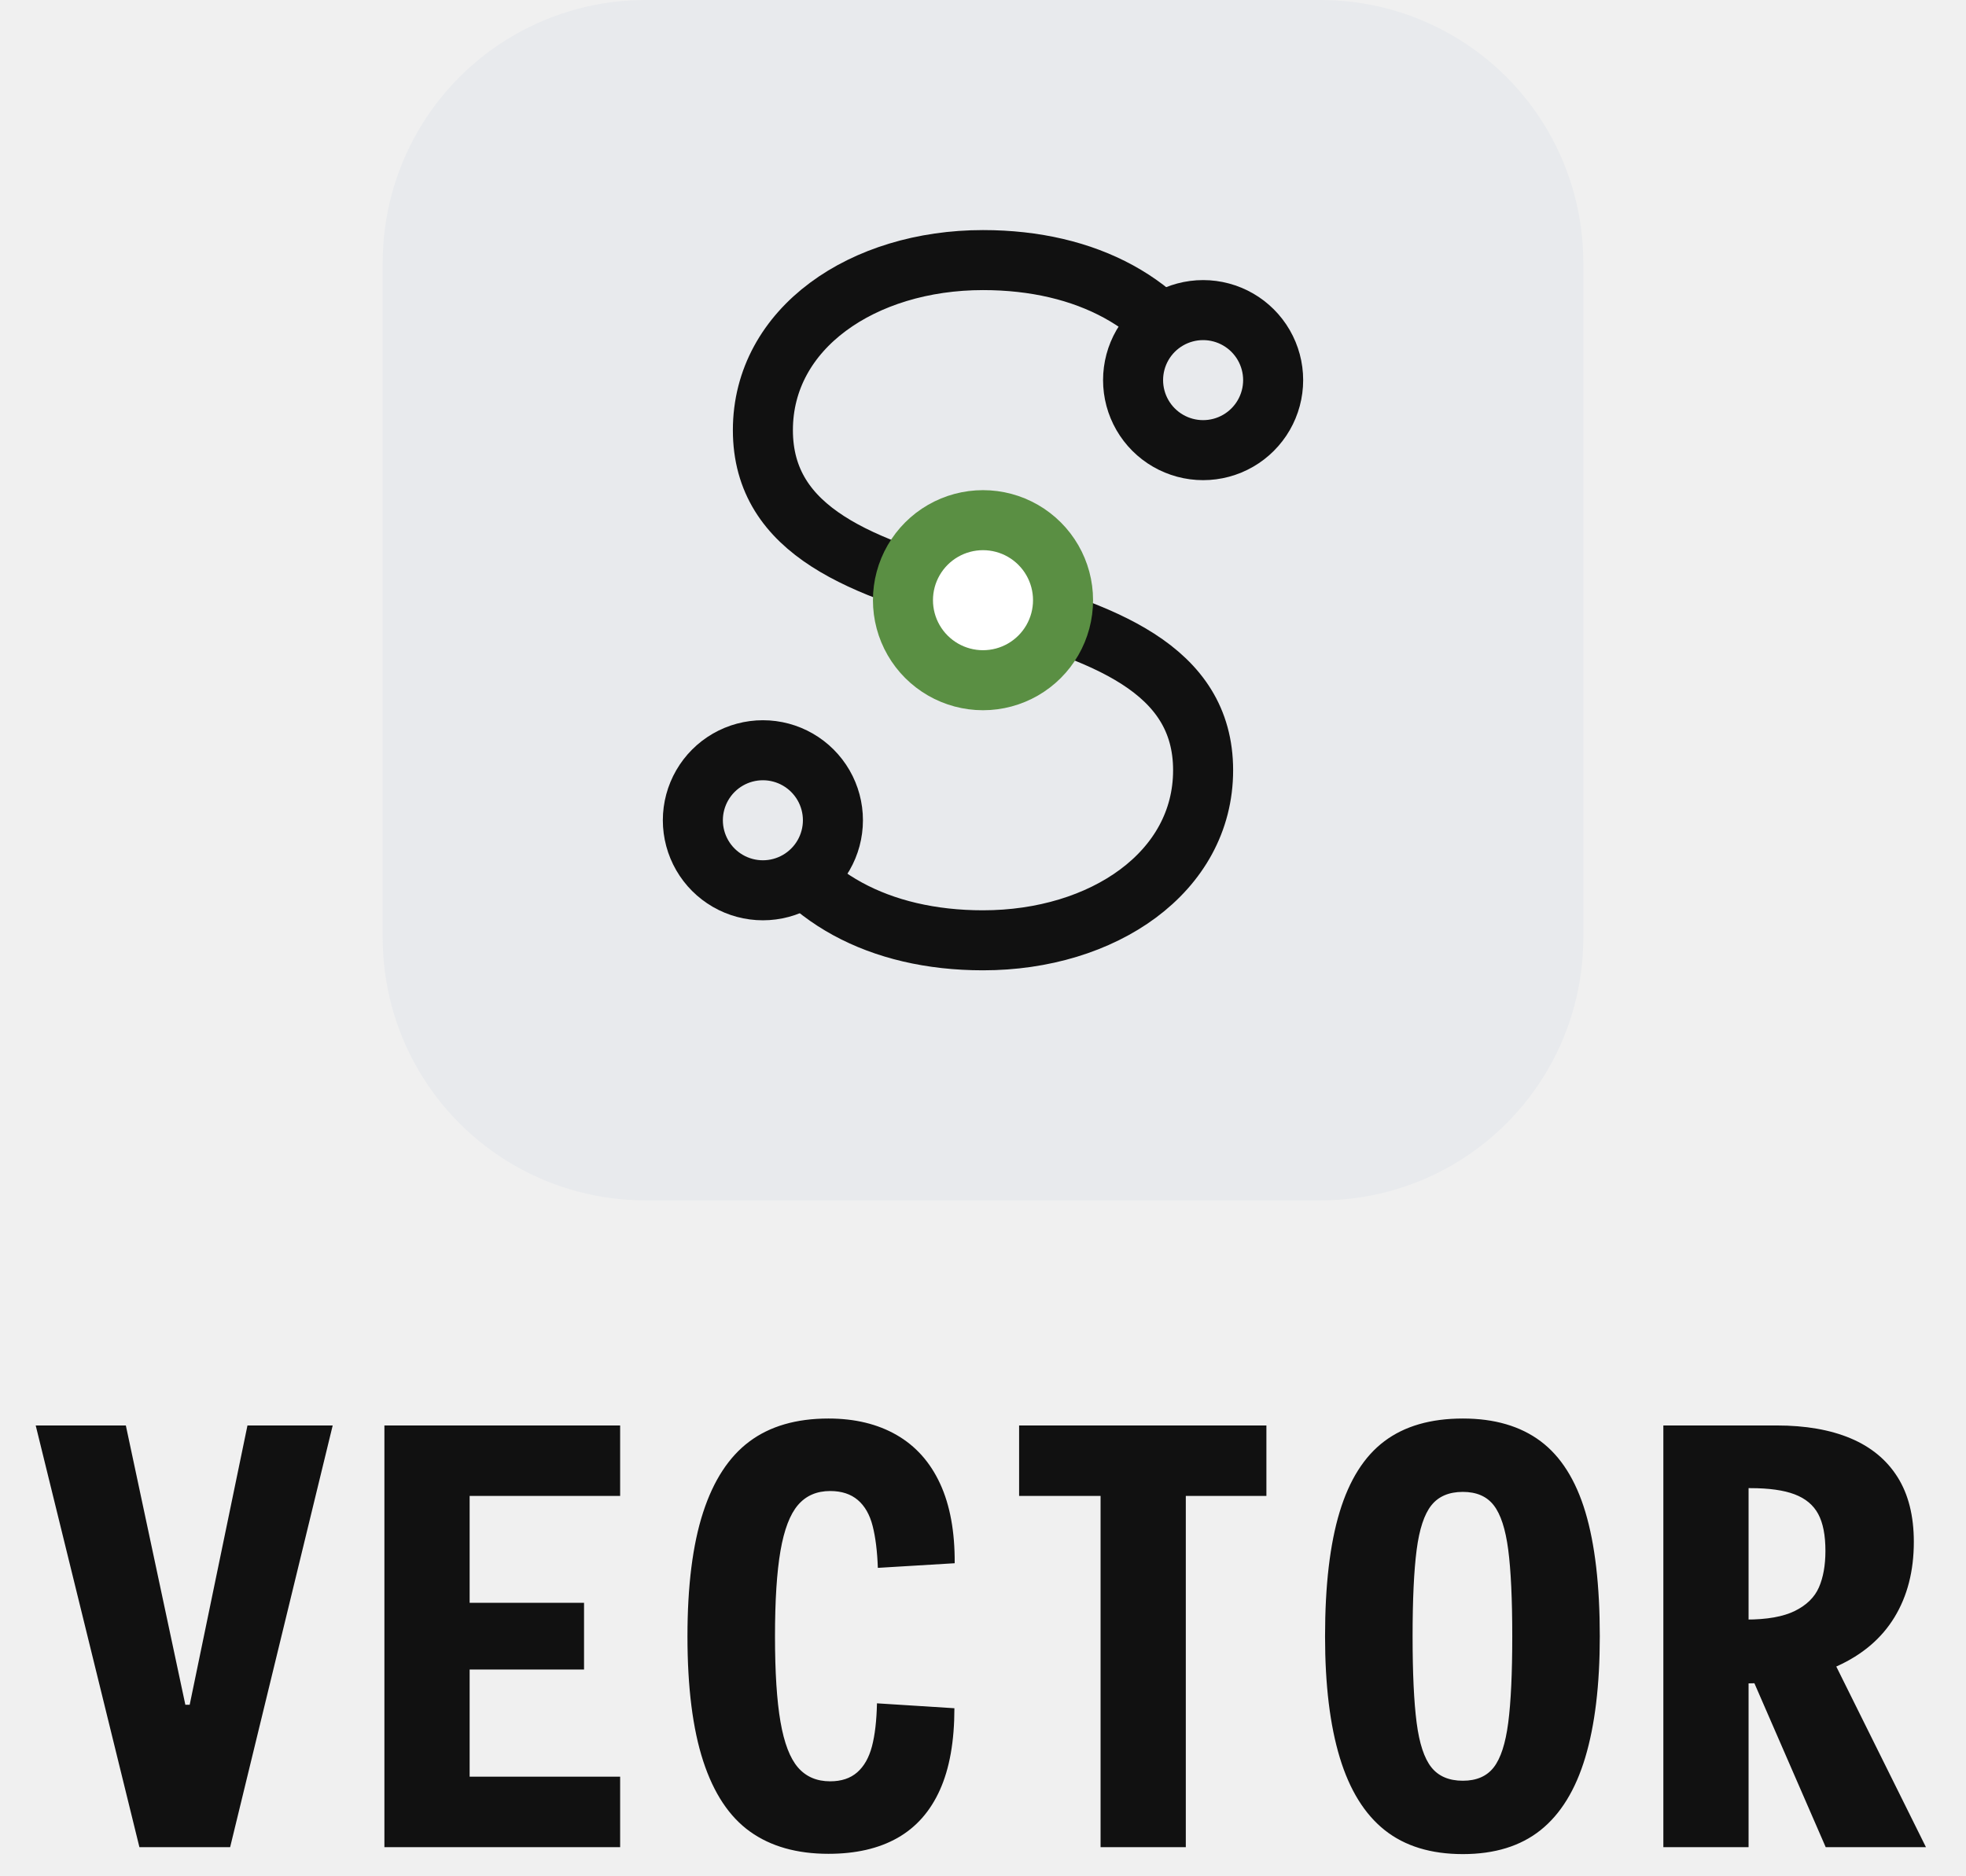
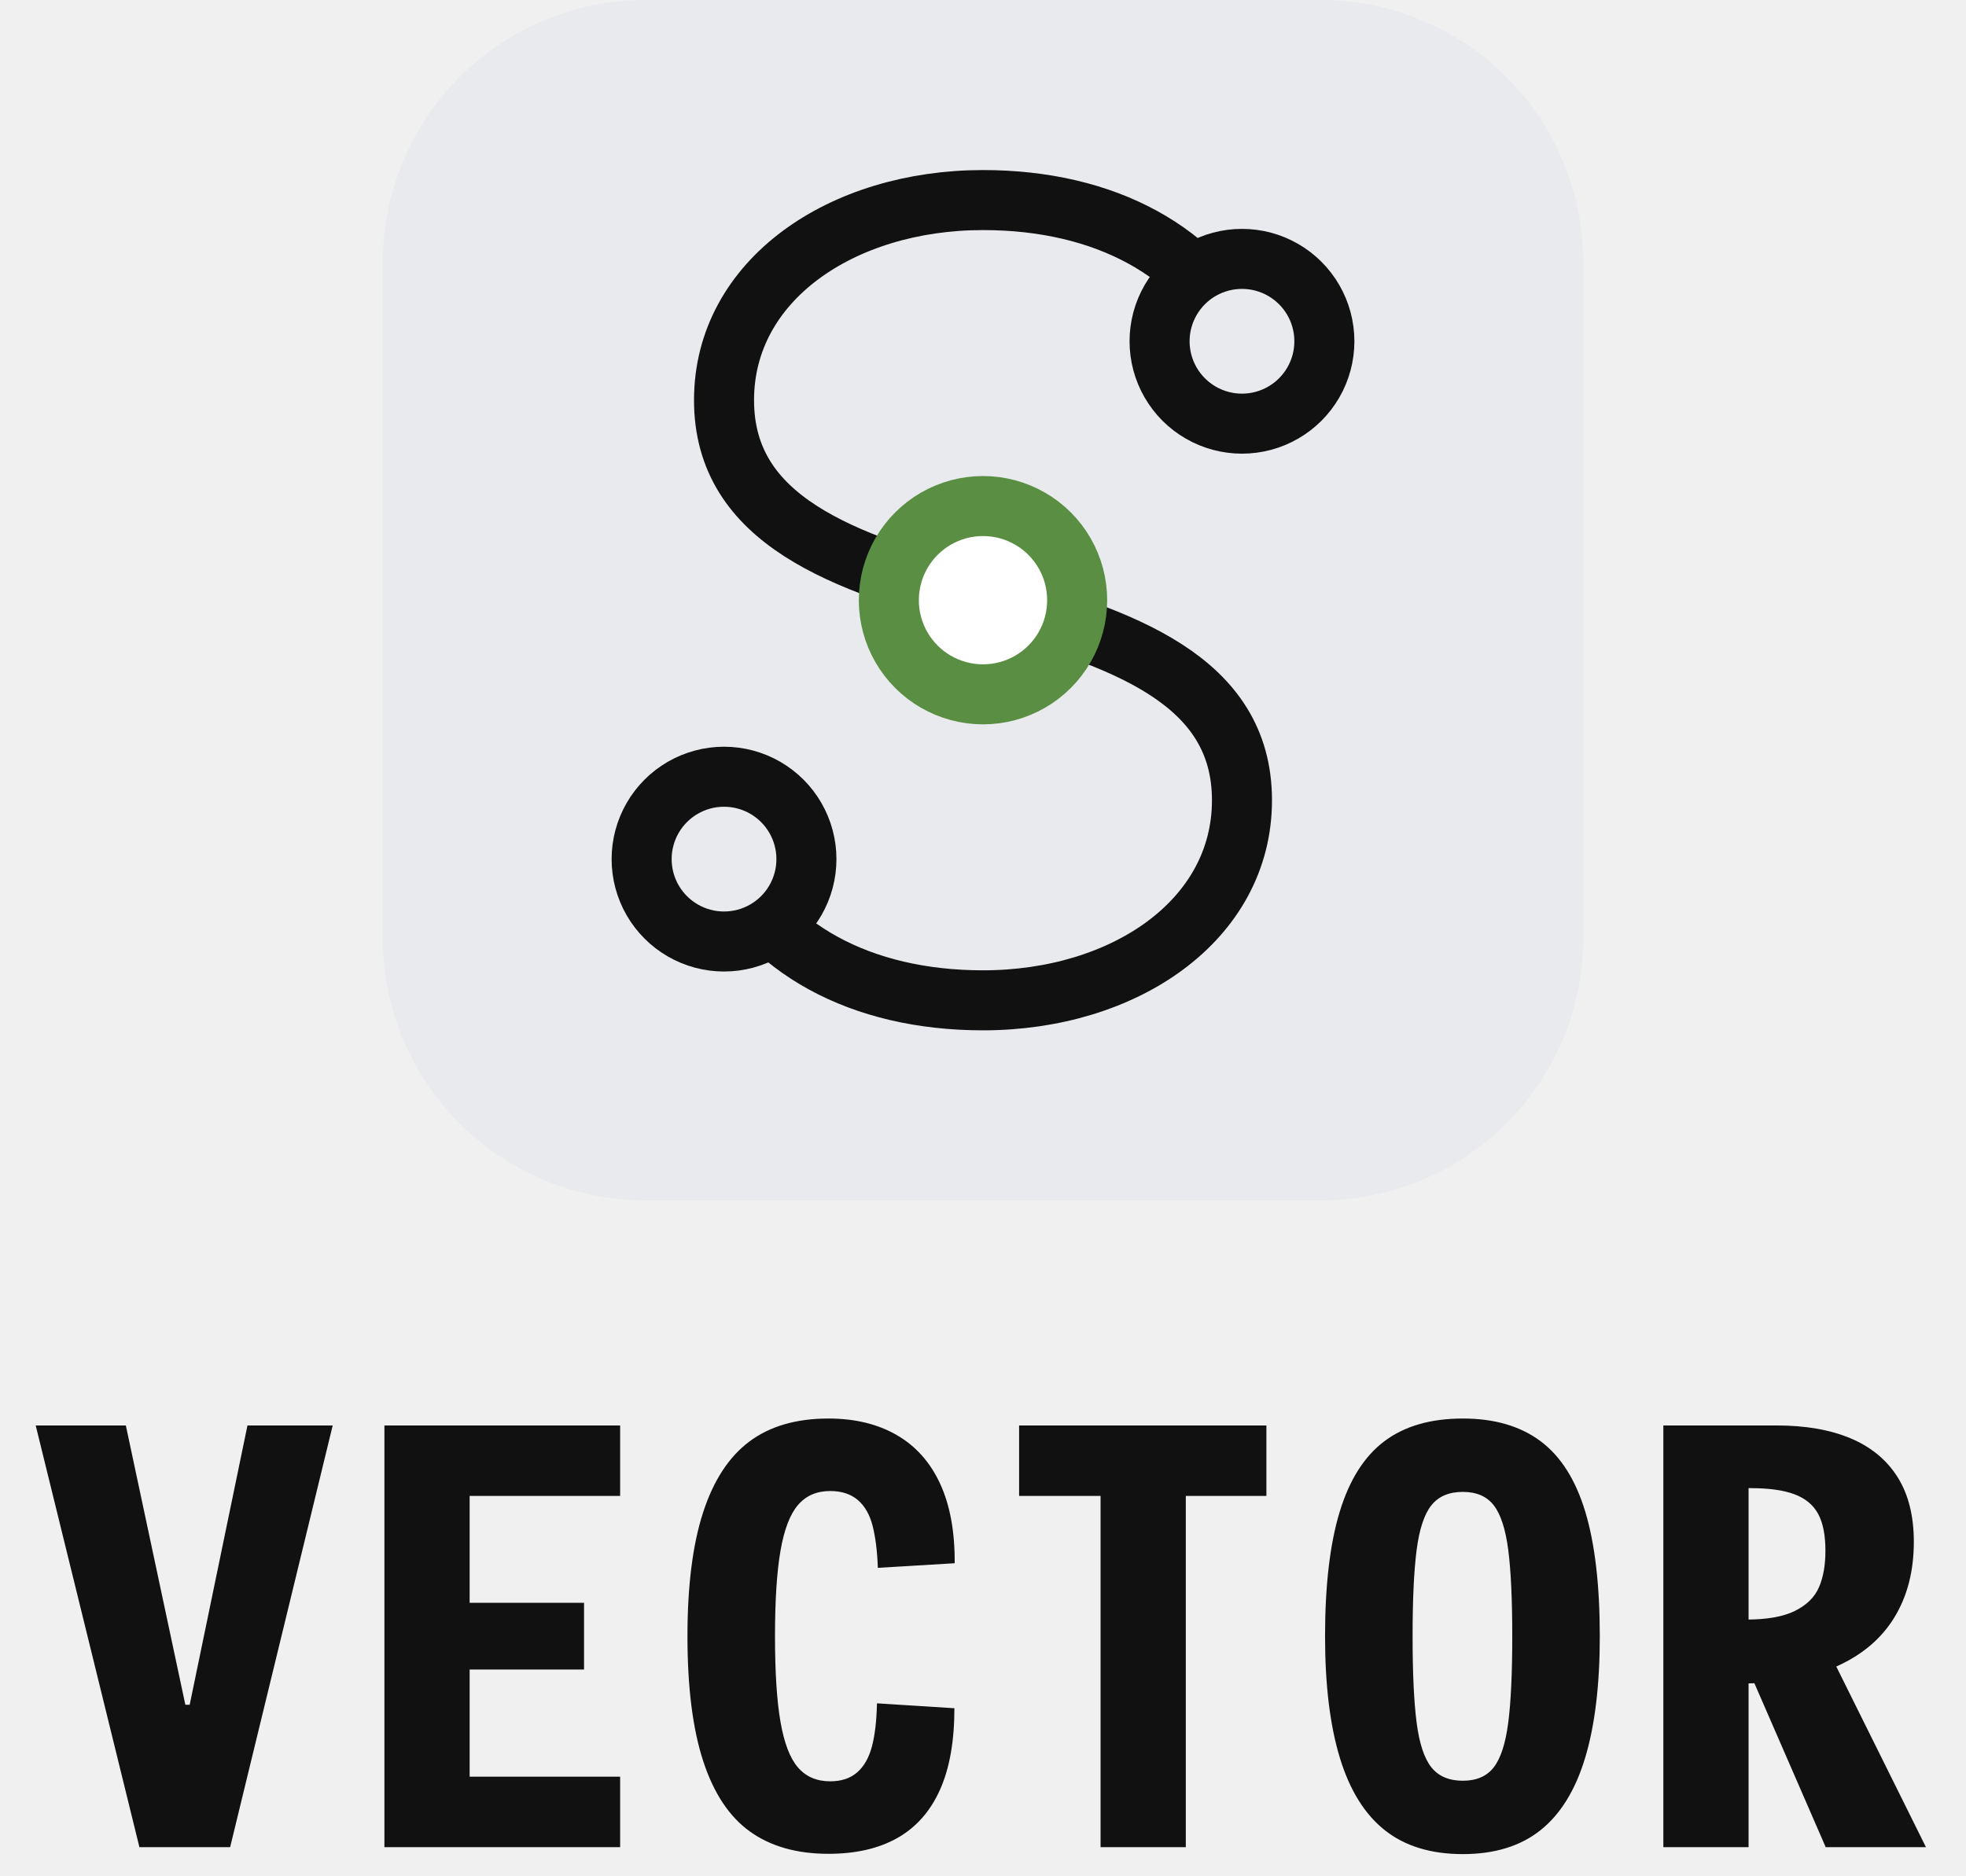
<svg xmlns="http://www.w3.org/2000/svg" width="262" height="250" viewBox="0 0 262 250">
  <path d="M 86,0 L 176,0 C 182.143,3.76170215621E-16 188.18,1.617 193.5,4.689 S 203.239,12.18 206.311,17.5 S 211,28.857 211,35 L 211,125 C 211,131.143 209.383,137.18 206.311,142.5 S 198.82,152.239 193.5,155.311 S 182.143,160 176,160 L 86,160 C 79.857,160 73.82,158.383 68.5,155.311 S 58.761,147.82 55.689,142.5 S 51,131.143 51,125 L 51,35 C 51,28.857 52.617,22.82 55.689,17.5 S 63.18,7.761 68.5,4.689 S 79.857,1.12851064686E-15 86,0 Z" fill="#e8eaed" stroke="none" stroke-width="0.000" stroke-linecap="butt" stroke-linejoin="miter" />
-   <path d="M 160.333,50.667 C 155.533,40.533 144.867,34.667 131,34.667 C 115,34.667 101.667,43.733 101.667,57.333 S 115,75.733 131,80 s 29.333,9.067 29.333,22.667 s -13.333,22.667 -29.333,22.667 c -13.867,0 -24.533,-5.867 -29.333,-16" fill="none" stroke="#111111" stroke-width="8.000" stroke-linecap="round" stroke-linejoin="round" />
-   <path d="M 169.667,50.667 C 169.667,52.305 169.235,53.915 168.416,55.333 S 166.419,57.93 165,58.75 S 161.971,60 160.333,60 S 157.085,59.569 155.667,58.75 S 153.069,56.752 152.25,55.333 S 151,52.305 151,50.667 S 151.431,47.419 152.25,46 S 154.248,43.403 155.667,42.584 S 158.695,41.333 160.333,41.333 S 163.581,41.765 165,42.584 S 167.597,44.581 168.416,46 S 169.667,49.028 169.667,50.667 Z" fill="#e8eaed" stroke="#111111" stroke-width="8.000" stroke-linecap="round" stroke-linejoin="round" />
-   <path d="M 141.667,80 C 141.667,81.872 141.174,83.712 140.238,85.333 S 137.955,88.301 136.333,89.238 S 132.872,90.667 131,90.667 S 127.288,90.174 125.667,89.238 S 122.698,86.955 121.762,85.333 S 120.333,81.872 120.333,80 S 120.826,76.288 121.762,74.667 S 124.045,71.698 125.667,70.762 S 129.128,69.333 131,69.333 S 134.712,69.826 136.333,70.762 S 139.301,73.045 140.238,74.667 S 141.667,78.128 141.667,80 Z" fill="#ffffff" stroke="#5a8f43" stroke-width="8.000" stroke-linecap="round" stroke-linejoin="round" />
-   <path d="M 111,109.333 C 111,110.971 110.569,112.581 109.75,114 S 107.752,116.597 106.333,117.416 S 103.305,118.667 101.667,118.667 S 98.419,118.235 97,117.416 S 94.403,115.419 93.584,114 S 92.333,110.971 92.333,109.333 S 92.765,106.085 93.584,104.667 S 95.581,102.069 97,101.25 S 100.028,100 101.667,100 S 104.915,100.431 106.333,101.25 S 108.93,103.248 109.75,104.667 S 111,107.695 111,109.333 Z" fill="#e8eaed" stroke="#111111" stroke-width="8.000" stroke-linecap="round" stroke-linejoin="round" />
+   <path d="M 165.512,45.488 C 159.864,33.568 147.315,26.667 131,26.667 C 112.179,26.667 96.488,37.333 96.488,53.333 S 112.179,74.981 131,80 s 34.512,10.667 34.512,26.667 s -15.685,26.667 -34.512,26.667 c -16.315,0 -28.864,-6.901 -34.512,-18.821" fill="none" stroke="#111111" stroke-width="8.000" stroke-linecap="round" stroke-linejoin="round" />
+   <path d="M 176.493,45.488 C 176.493,47.415 175.986,49.309 175.022,50.979 S 172.672,54.034 171.003,54.998 S 167.439,56.469 165.512,56.469 S 161.691,55.962 160.021,54.998 S 156.966,52.648 156.002,50.979 S 154.531,47.415 154.531,45.488 S 155.038,41.667 156.002,39.997 S 158.352,36.942 160.021,35.978 S 163.584,34.507 165.512,34.507 S 169.333,35.014 171.003,35.978 S 174.058,38.328 175.022,39.997 S 176.493,43.56 176.493,45.488 Z" fill="#e8eaed" stroke="#111111" stroke-width="8.000" stroke-linecap="round" stroke-linejoin="round" />
+   <path d="M 143.549,80 C 143.549,82.203 142.969,84.367 141.868,86.275 S 139.182,89.767 137.275,90.868 S 133.203,92.549 131,92.549 S 126.633,91.969 124.725,90.868 S 121.233,88.182 120.132,86.275 S 118.451,82.203 118.451,80 S 119.031,75.633 120.132,73.725 S 122.818,70.233 124.725,69.132 S 128.797,67.451 131,67.451 S 135.367,68.031 137.275,69.132 S 140.767,71.818 141.868,73.725 S 143.549,77.797 143.549,80 Z" fill="#ffffff" stroke="#5a8f43" stroke-width="8.000" stroke-linecap="round" stroke-linejoin="round" />
+   <path d="M 107.469,114.512 C 107.469,116.439 106.962,118.333 105.998,120.003 S 103.648,123.058 101.979,124.022 S 98.415,125.493 96.488,125.493 S 92.667,124.986 90.997,124.022 S 87.942,121.672 86.978,120.003 S 85.507,116.439 85.507,114.512 S 86.014,110.691 86.978,109.021 S 89.328,105.966 90.997,105.002 S 94.56,103.531 96.488,103.531 S 100.309,104.038 101.979,105.002 S 105.034,107.352 105.998,109.021 S 107.469,112.584 107.469,114.512 Z" fill="#e8eaed" stroke="#111111" stroke-width="8.000" stroke-linecap="round" stroke-linejoin="round" />
  <path d="M 16.77,190 L 24.701,227.23 L 25.279,227.23 L 32.979,190 L 44.337,190 L 30.669,246.21 L 18.58,246.21 L 4.758,190 Z M 51.228,246.21 L 51.228,190 L 62.586,190 L 62.586,246.21 Z M 82.644,246.21 L 56.888,246.21 L 56.888,236.816 L 82.644,236.816 Z M 77.832,222.532 L 57.85,222.532 L 57.85,213.639 L 77.832,213.639 Z M 56.888,199.394 L 56.888,190 L 82.644,190 L 82.644,199.394 Z M 110.633,237.432 Q 112.867,237.432 114.233,236.238 Q 115.6,235.045 116.197,232.793 Q 116.793,230.541 116.871,227.037 L 127.189,227.691 Q 127.189,234.275 125.263,238.568 Q 123.338,242.861 119.604,244.978 Q 115.87,247.095 110.403,247.095 Q 104.088,247.095 99.95,244.131 Q 95.811,241.167 93.713,234.737 Q 91.615,228.308 91.615,218.105 Q 91.615,208.018 93.694,201.608 Q 95.772,195.197 99.873,192.137 Q 103.973,189.076 110.403,189.076 Q 115.677,189.076 119.489,191.27 Q 123.3,193.465 125.283,197.758 Q 127.266,202.05 127.227,208.364 L 116.986,208.981 Q 116.871,205.669 116.293,203.398 Q 115.716,201.126 114.31,199.933 Q 112.905,198.739 110.633,198.739 Q 107.939,198.739 106.341,200.607 Q 104.743,202.474 104.011,206.709 Q 103.28,210.944 103.28,218.105 Q 103.28,225.266 104.011,229.501 Q 104.743,233.736 106.341,235.584 Q 107.939,237.432 110.633,237.432 Z M 146.669,246.21 L 146.669,190 L 158.027,190 L 158.027,246.21 Z M 135.812,190 L 168.768,190 L 168.768,199.394 L 135.812,199.394 Z M 194.948,247.134 Q 188.558,247.134 184.534,243.939 Q 180.511,240.743 178.548,234.275 Q 176.584,227.807 176.584,218.105 Q 176.584,207.941 178.528,201.531 Q 180.472,195.12 184.496,192.098 Q 188.519,189.076 194.948,189.076 Q 201.262,189.076 205.305,192.098 Q 209.347,195.12 211.273,201.531 Q 213.197,207.941 213.197,218.105 Q 213.197,227.807 211.253,234.275 Q 209.309,240.743 205.305,243.939 Q 201.301,247.134 194.948,247.134 Z M 194.948,198.855 Q 192.177,198.855 190.752,200.645 Q 189.327,202.435 188.788,206.594 Q 188.25,210.751 188.25,218.105 Q 188.25,225.458 188.788,229.617 Q 189.327,233.774 190.752,235.565 Q 192.177,237.355 194.948,237.355 Q 197.682,237.355 199.068,235.565 Q 200.454,233.774 200.993,229.636 Q 201.532,225.497 201.532,218.105 Q 201.532,210.674 200.993,206.555 Q 200.454,202.435 199.068,200.645 Q 197.682,198.855 194.948,198.855 Z M 256.664,246.21 L 243.304,246.21 L 232.37,221.07 L 243.651,219.992 Z M 221.667,246.21 L 221.667,190 L 233.025,190 L 233.025,246.21 Z M 243.266,206.709 Q 243.266,203.59 242.304,201.8 Q 241.341,200.01 239.166,199.182 Q 236.99,198.355 233.294,198.355 L 227.75,198.355 L 227.75,190 L 236.76,190 Q 242.535,190 246.615,191.713 Q 250.696,193.427 252.872,196.872 Q 255.047,200.318 255.047,205.516 Q 255.047,211.329 252.468,215.564 Q 249.888,219.799 244.806,222.09 Q 239.724,224.381 232.524,224.381 L 228.367,224.381 L 228.367,215.872 L 232.717,215.872 Q 236.875,215.872 239.204,214.717 Q 241.534,213.562 242.4,211.579 Q 243.266,209.596 243.266,206.709 Z" fill="#111111" stroke="none" stroke-width="0.000" stroke-linecap="butt" stroke-linejoin="miter" />
</svg>
